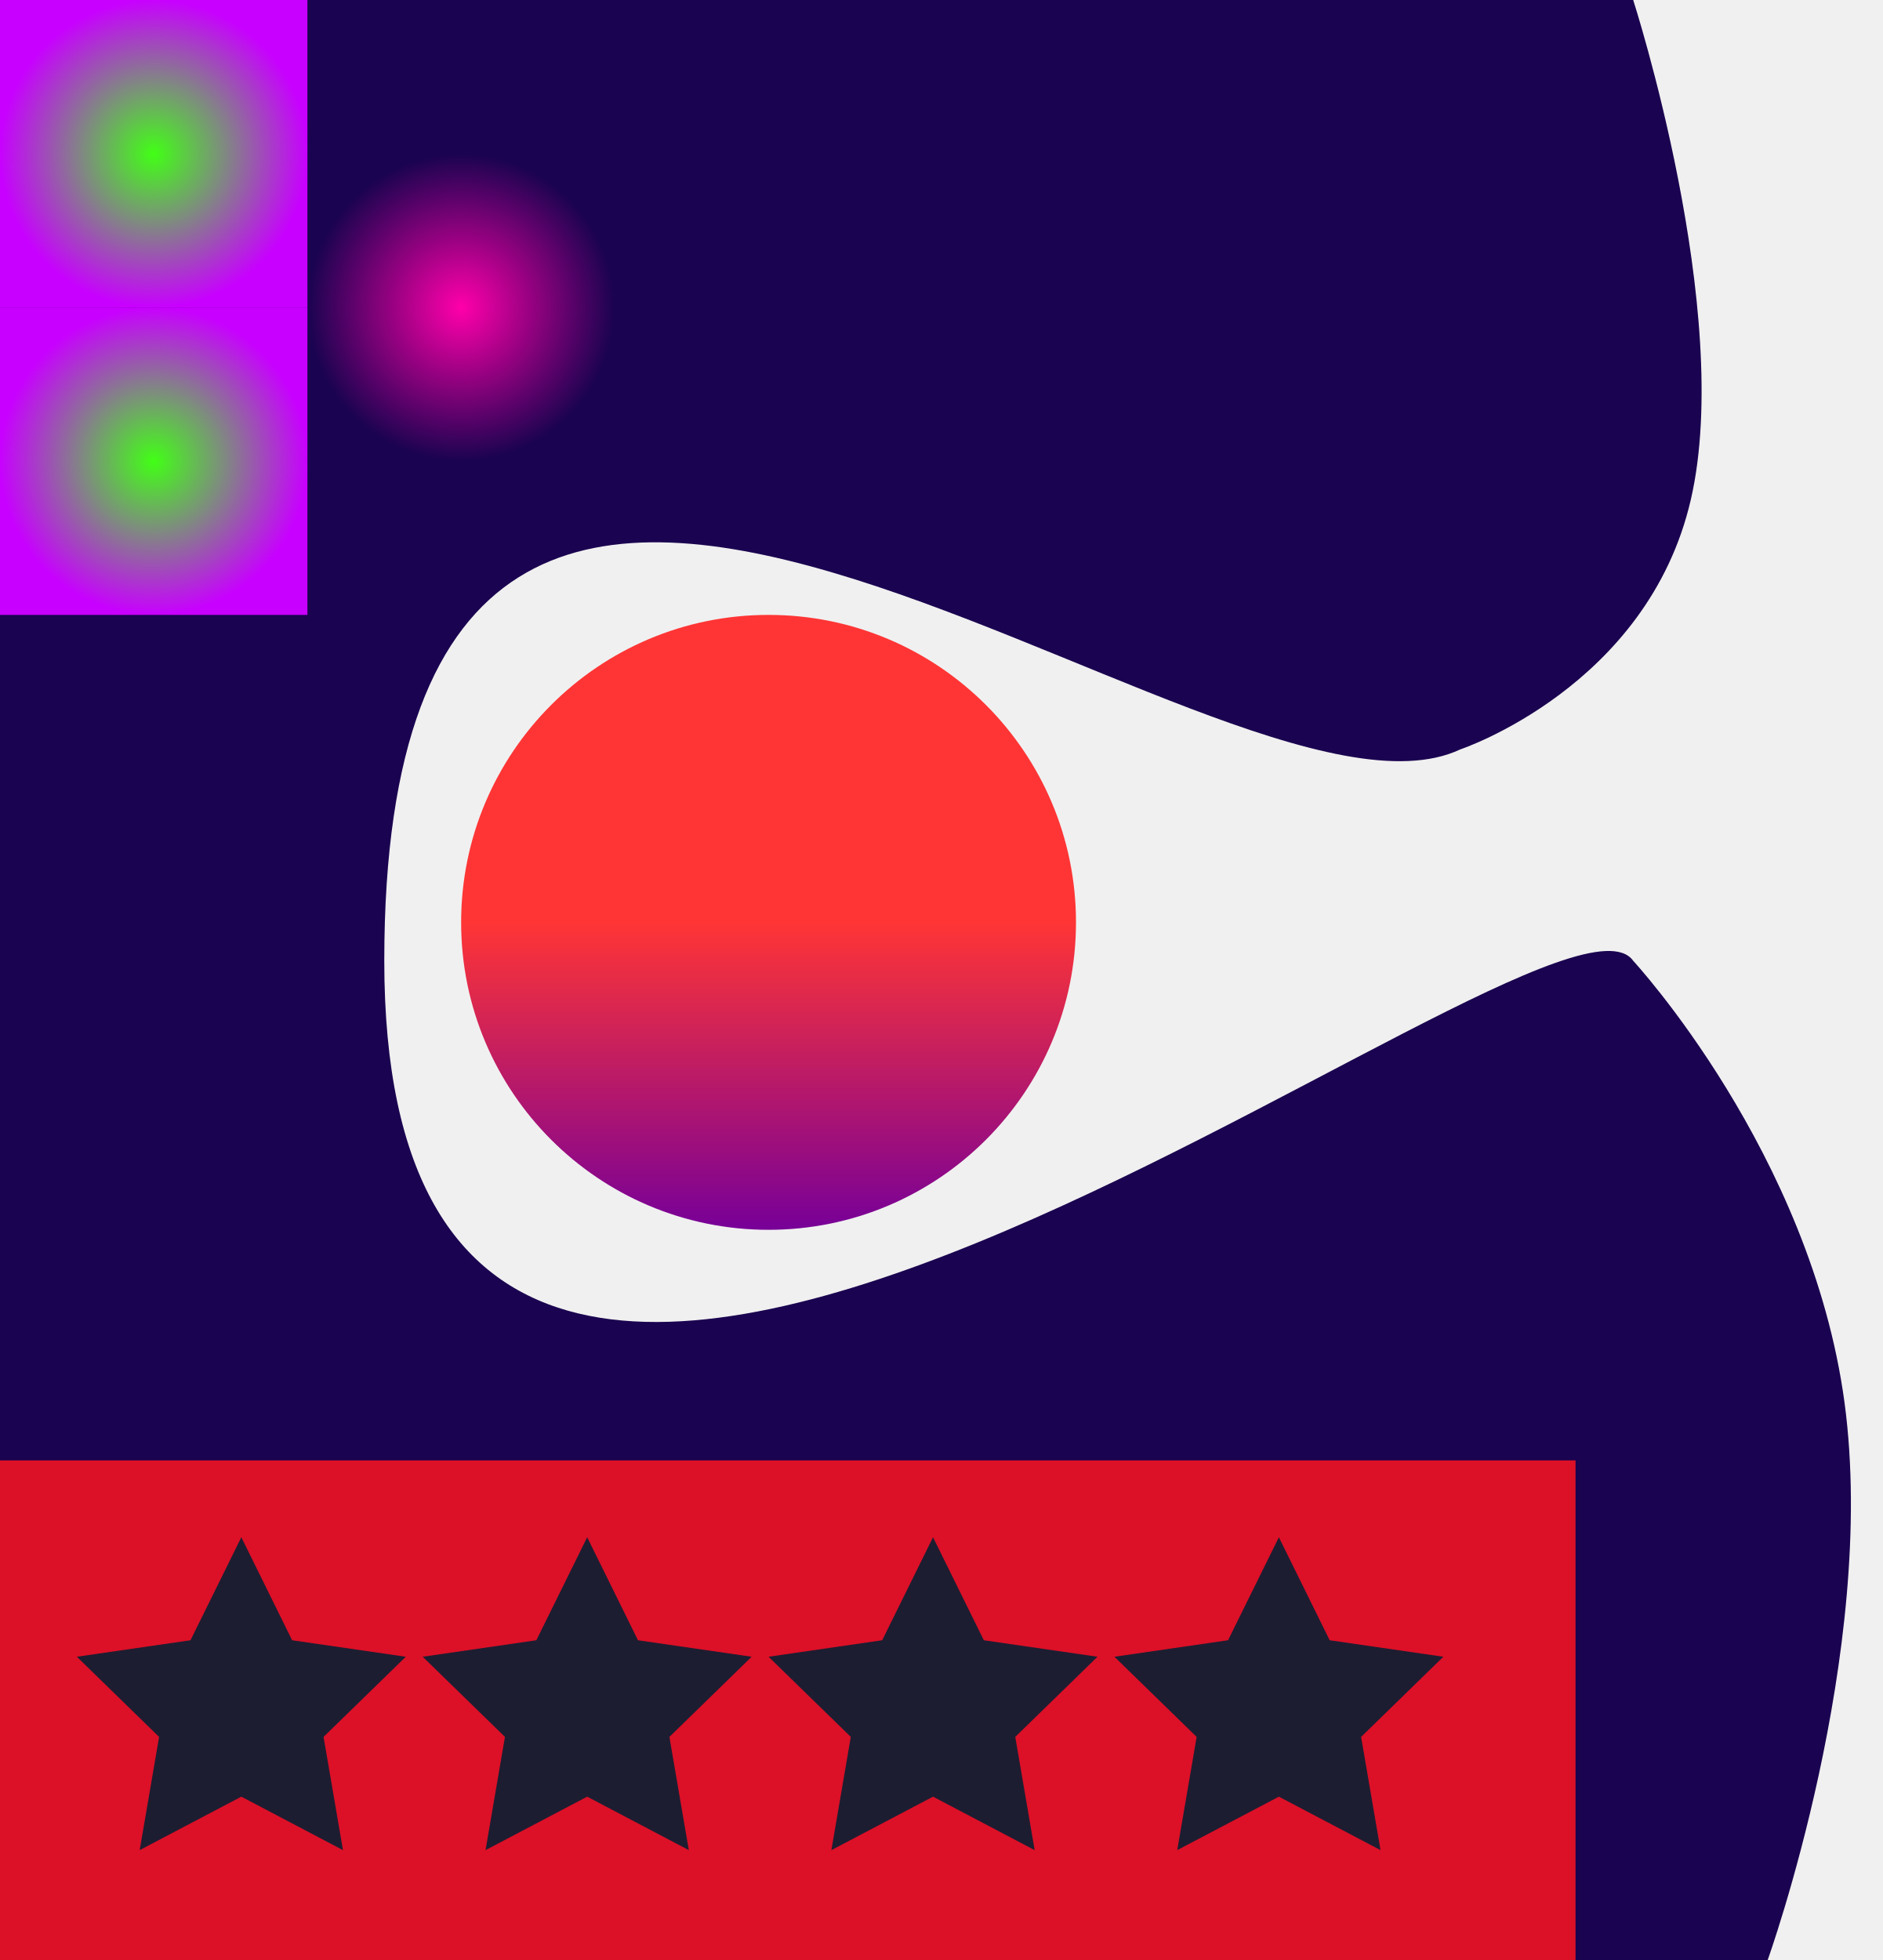
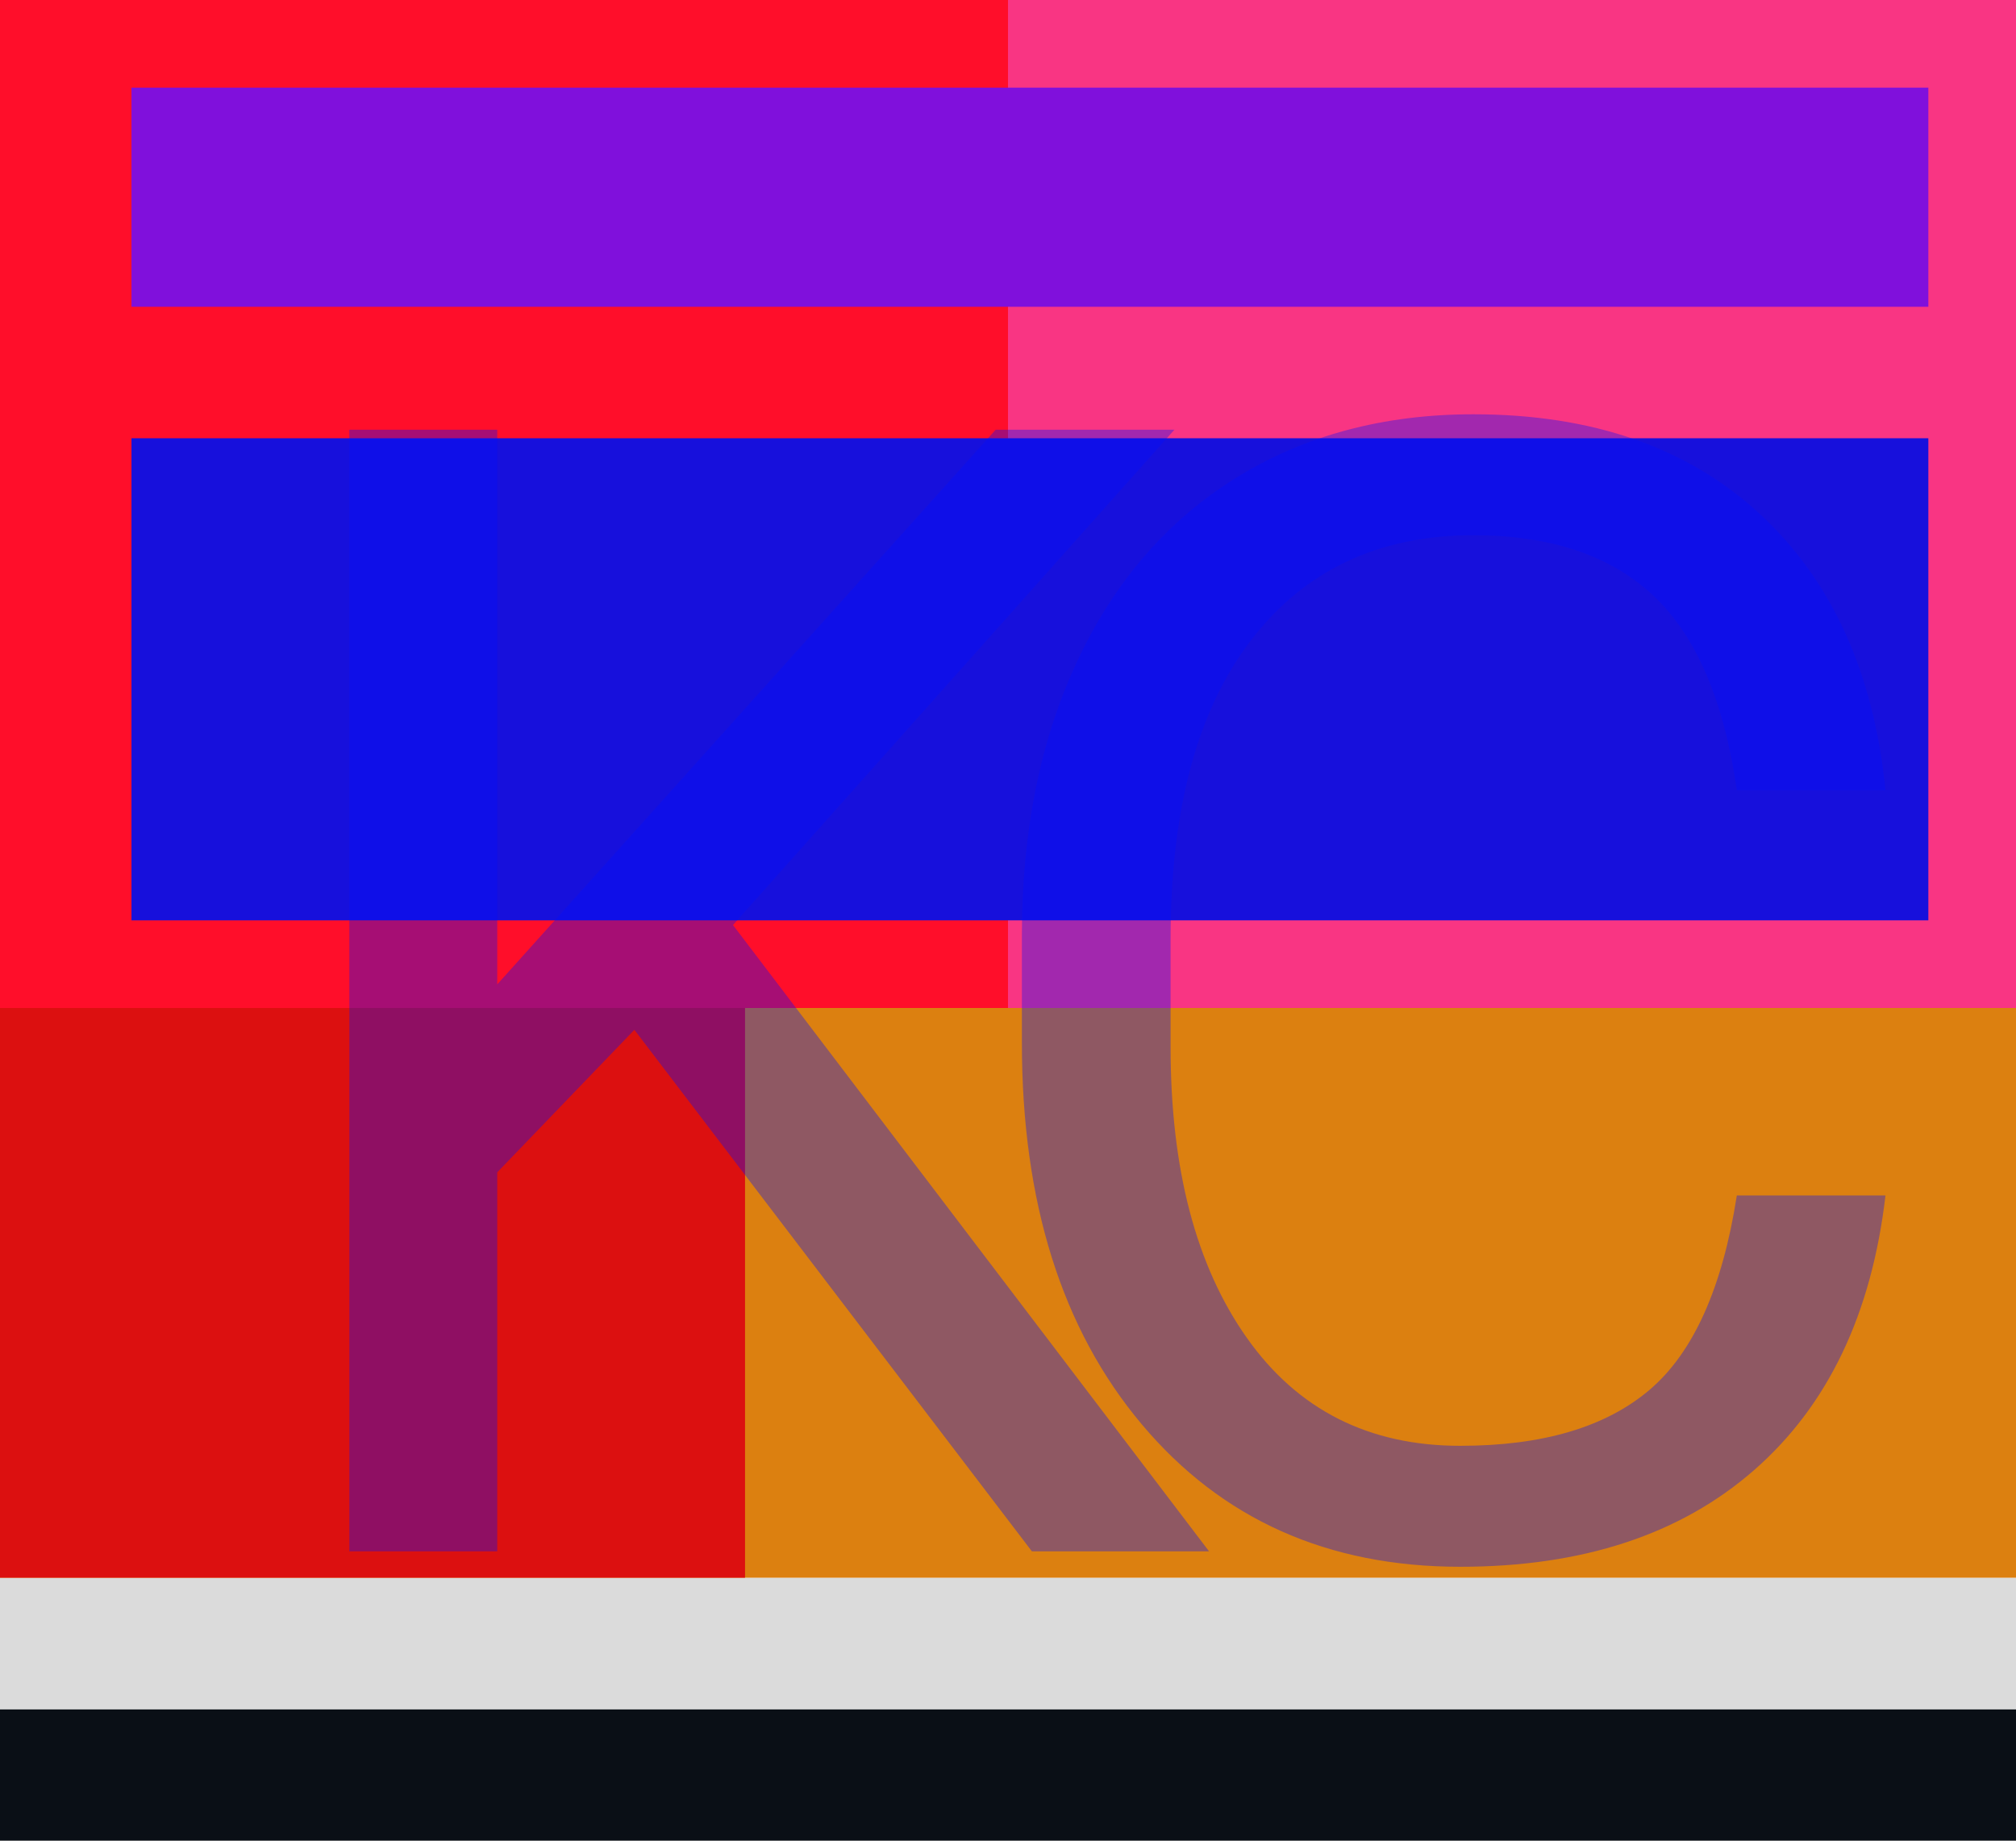
- <svg xmlns="http://www.w3.org/2000/svg" width="49" height="51" viewBox="0 0 49 51" fill="none">
+ <svg xmlns="http://www.w3.org/2000/svg" width="46" height="42" viewBox="0 0 46 42" fill="none">
  <defs>
    <clipPath id="clip_path_1">
-       <rect width="49" height="51" />
+       <rect width="46" height="42" />
    </clipPath>
-     <radialGradient id="gradient_2" gradientUnits="userSpaceOnUse" cx="0" cy="0" r="1" gradientTransform="matrix(0 4 -4 0 4 4)">
-       <stop offset="0" stop-color="#FF00AA" />
-       <stop offset="1" stop-color="#1A0350" />
-     </radialGradient>
-     <radialGradient id="gradient_3" gradientUnits="userSpaceOnUse" cx="0" cy="0" r="1" gradientTransform="matrix(0 4 -4 0 4 4)">
-       <stop offset="0" stop-color="#41FF15" />
-       <stop offset="1" stop-color="#C800FF" />
-     </radialGradient>
-     <linearGradient id="gradient_4" gradientUnits="userSpaceOnUse" x1="8" y1="8" x2="8" y2="16">
-       <stop offset="0" stop-color="#FF3535" />
-       <stop offset="1" stop-color="#770098" />
-     </linearGradient>
  </defs>
  <g clip-path="url(#clip_path_1)">
-     <rect width="49" height="51" />
-     <g id="Group">
-       <path id="Rectangle" d="M0 0L42.5 1.25517e-05C42.5 1.25517e-05 45.125 8.125 44 13C42.875 17.875 38 19.5 38 19.5C31.693 22.464 10 2.405 10 25C10 47.595 40.333 21.954 42.5 25C42.5 25 47.125 30 48 36.5C48.875 43 46 51 46 51L0 51L0 0Z" fill="#1A0350" fill-rule="evenodd" />
-       <rect id="Rectangle" width="41" height="13" fill="#DC1027" fill-rule="evenodd" transform="translate(0 38)" />
-     </g>
-     <rect id="Rectangle" width="8" height="8" fill="url(#gradient_2)" fill-rule="evenodd" transform="translate(8 4)" />
-     <rect id="Rectangle" width="8" height="8" fill="url(#gradient_3)" fill-rule="evenodd" transform="translate(0 8)" />
-     <rect id="Rectangle" width="8" height="8" fill="url(#gradient_3)" fill-rule="evenodd" />
-     <path id="Oval" d="M0 8C0 3.582 3.582 0 8 0C12.418 0 16 3.582 16 8C16 12.418 12.418 16 8 16C3.582 16 0 12.418 0 8Z" fill="url(#gradient_4)" fill-rule="evenodd" transform="translate(12 16)" />
-     <path id="Star" d="M4.28 0L5.602 2.68L8.56 3.109L6.42 5.195L6.925 8.141L4.28 6.75L1.635 8.141L2.14 5.195L0 3.109L2.957 2.68L4.28 0Z" fill="#1D1D31" fill-rule="evenodd" transform="translate(2 40)" />
-     <path id="Star" d="M4.28 0L5.602 2.68L8.56 3.109L6.42 5.195L6.925 8.141L4.28 6.75L1.635 8.141L2.14 5.195L0 3.109L2.957 2.68L4.28 0Z" fill="#1D1D31" fill-rule="evenodd" transform="translate(11 40)" />
-     <path id="Star" d="M4.28 0L5.602 2.68L8.56 3.109L6.42 5.195L6.925 8.141L4.28 6.75L1.635 8.141L2.14 5.195L0 3.109L2.957 2.68L4.28 0Z" fill="#1D1D31" fill-rule="evenodd" transform="translate(20 40)" />
-     <path id="Star" d="M4.28 0L5.602 2.68L8.56 3.109L6.42 5.195L6.925 8.141L4.28 6.75L1.635 8.141L2.14 5.195L0 3.109L2.957 2.68L4.28 0Z" fill="#1D1D31" fill-rule="evenodd" transform="translate(29 40)" />
+     <rect width="46" height="42" fill="#FFFFFF" fill-rule="evenodd" />
+     <rect id="Rectangle" width="23" height="23" fill="#FF0E2A" fill-rule="evenodd" />
+     <rect id="Rectangle" width="23" height="23" fill="#F93583" fill-rule="evenodd" mix-blend-mode="darken" transform="translate(23 0)" />
+     <rect id="Rectangle" width="41" height="5" fill="#8010DC" fill-rule="evenodd" mix-blend-mode="soft-light" transform="translate(3 2)" />
+     <rect id="Rectangle" width="41" height="11" fill="#1710DC" fill-rule="evenodd" mix-blend-mode="darken" transform="translate(3 10)" />
+     <rect id="Rectangle" width="46" height="3" fill="#0A0F16" fill-rule="evenodd" mix-blend-mode="darken" transform="translate(0 39)" />
+     <rect id="Rectangle" width="46" height="3" fill="#DBDBDB" fill-rule="evenodd" mix-blend-mode="darken" transform="translate(0 36)" />
+     <rect id="Rectangle" width="46" height="13" fill="#DC8010" fill-rule="evenodd" mix-blend-mode="darken" transform="translate(0 23)" />
+     <rect id="Rectangle" width="17" height="13" fill="#DC1010" fill-rule="evenodd" mix-blend-mode="overlay" transform="translate(0 23)" />
+     <rect id="Rectangle" width="46" height="3" fill="#FFFFFF" fill-rule="evenodd" transform="translate(0 42)" />
+     <path d="M9.475 21.498L6.346 24.75L6.346 33.398L2.971 33.398L2.971 7.805L6.346 7.805L6.346 20.461L17.719 7.805L21.797 7.805L11.725 19.107L22.588 33.398L18.545 33.398L9.475 21.498ZM38.022 25.277Q37.548 29.338 35.025 31.544Q32.503 33.75 28.319 33.75Q23.784 33.75 21.051 30.498Q18.317 27.246 18.317 21.797L18.317 19.336Q18.317 15.768 19.592 13.06Q20.866 10.354 23.204 8.903Q25.542 7.453 28.618 7.453Q32.696 7.453 35.157 9.729Q37.618 12.006 38.022 16.031L34.63 16.031Q34.19 12.963 32.722 11.588Q31.255 10.213 28.618 10.213Q25.384 10.213 23.547 12.606Q21.71 14.998 21.71 19.414L21.71 21.895Q21.71 26.064 23.45 28.527Q25.19 30.99 28.319 30.99Q31.132 30.99 32.635 29.716Q34.138 28.441 34.63 25.277L38.022 25.277Z" fill="#0011FF" fill-opacity="0.349" transform="translate(5 2)" />
  </g>
</svg>
